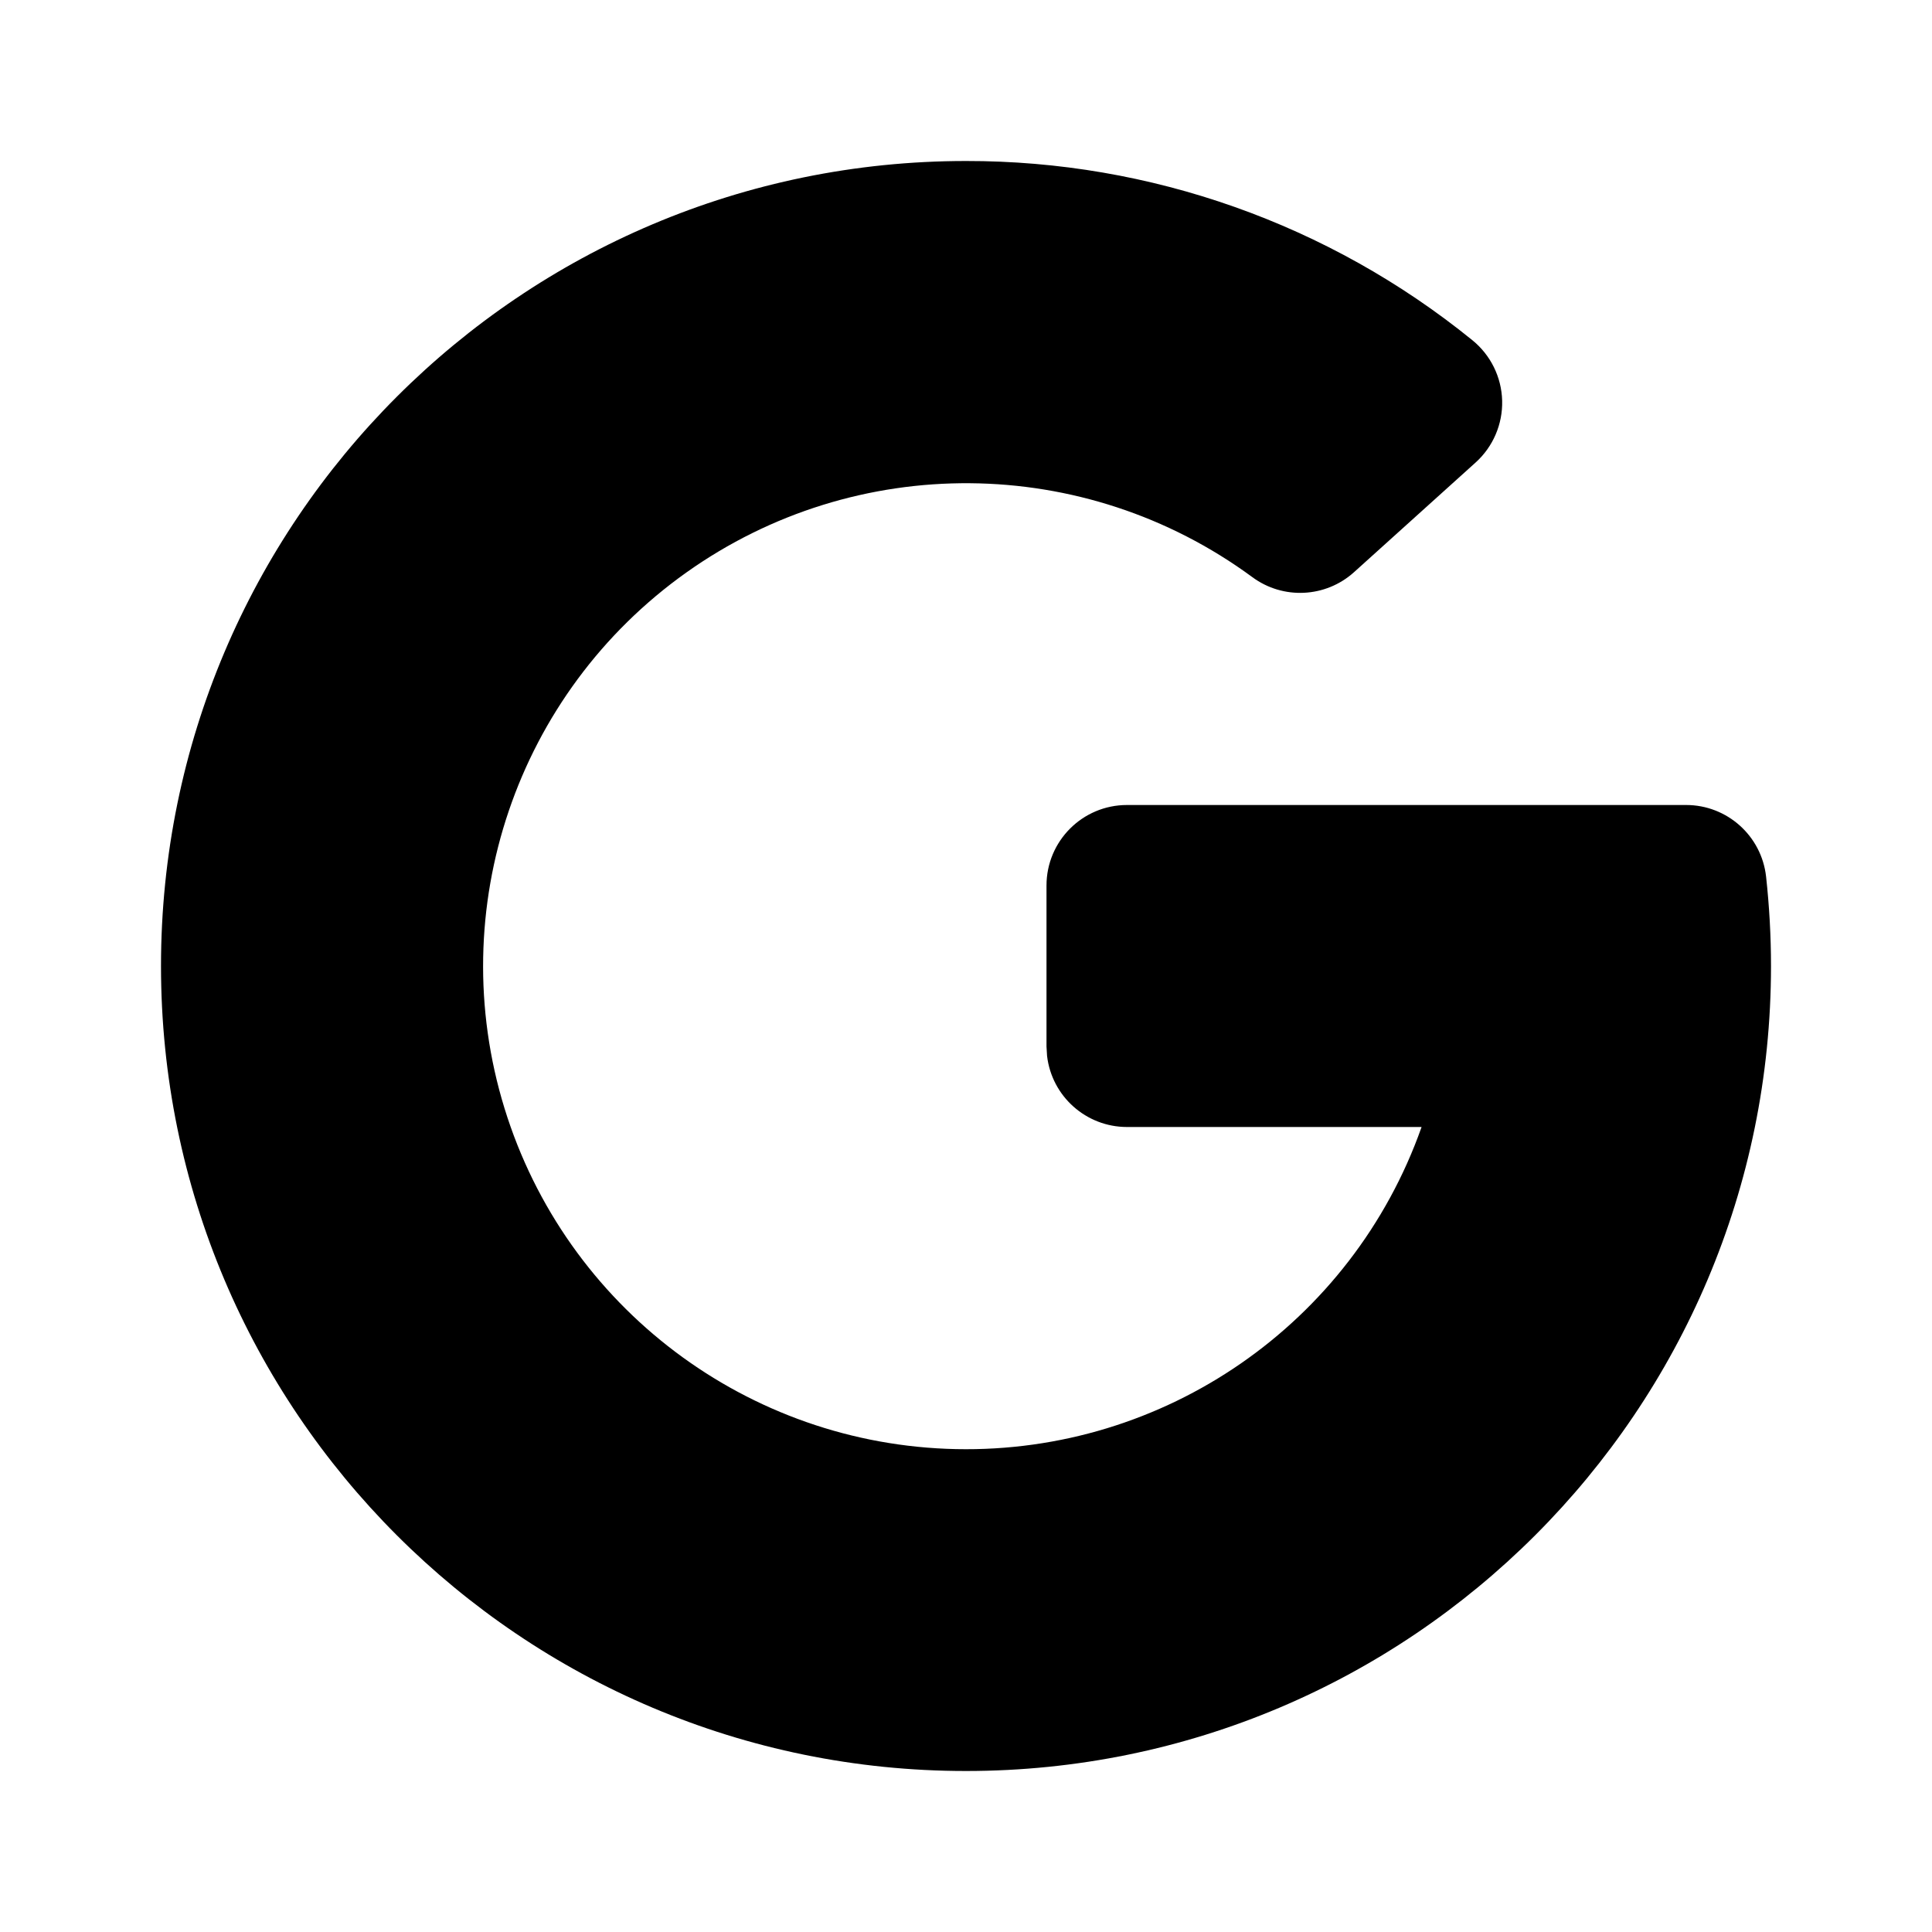
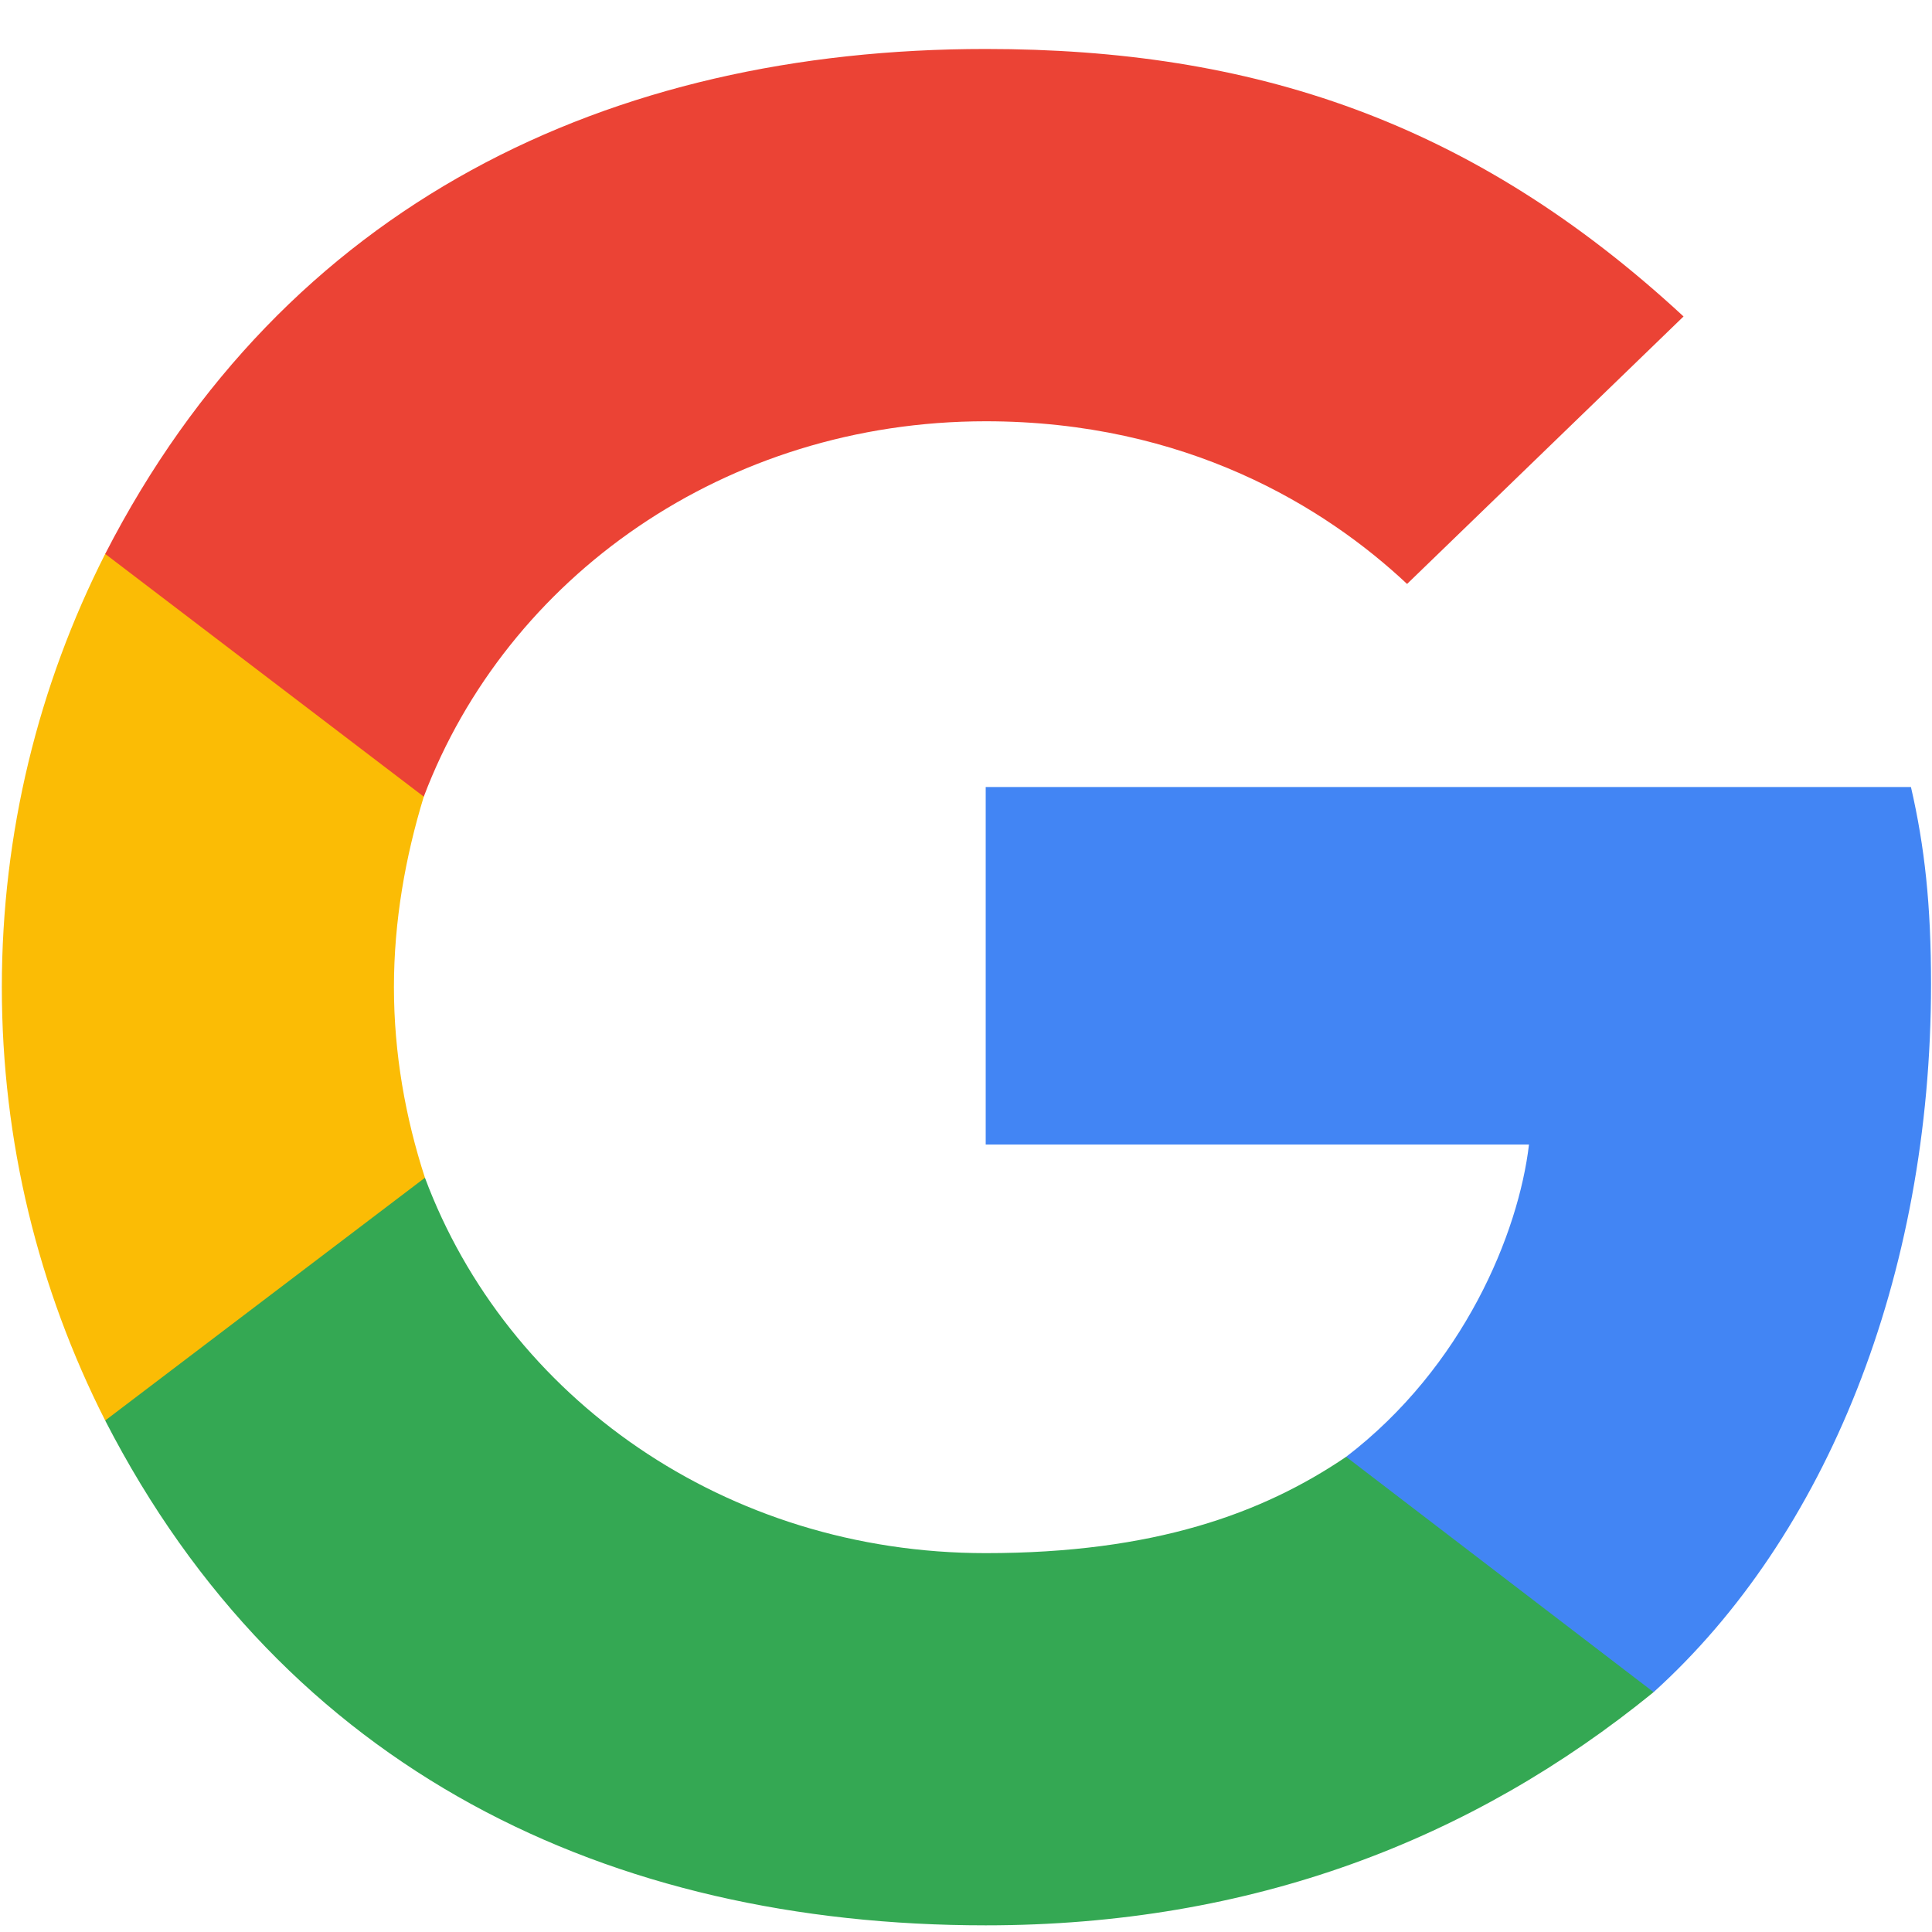
- <svg xmlns="http://www.w3.org/2000/svg" width="20" height="20" viewBox="0 0 24 24" fill="currentColor" stroke="none" class="tabler-icon tabler-icon-brand-google-filled ">
-   <path d="M12 2a9.96 9.96 0 0 1 6.29 2.226a1 1 0 0 1 .04 1.52l-1.51 1.362a1 1 0 0 1 -1.265 .06a6 6 0 1 0 2.103 6.836l.001 -.004h-3.66a1 1 0 0 1 -.992 -.883l-.007 -.117v-2a1 1 0 0 1 1 -1h6.945a1 1 0 0 1 .994 .89c.04 .367 .061 .737 .061 1.11c0 5.523 -4.477 10 -10 10s-10 -4.477 -10 -10s4.477 -10 10 -10z" />
+ <svg xmlns="http://www.w3.org/2000/svg" width="20" height="20" viewBox="0 0 20 20" fill="none">
+   <path d="M19.99 10.187C19.99 9.369 19.925 8.767 19.782 8.147H10.204V11.848H15.828C15.72 12.767 15.15 14.151 13.935 15.081L13.913 15.205L16.901 17.497L17.118 17.517C18.901 15.906 19.99 13.22 19.99 10.187Z" fill="#4285F4" />
+   <path d="M10.204 19.931C12.959 19.931 15.243 19.045 17.118 17.517L13.935 15.081C13.07 15.668 11.944 16.078 10.204 16.078C7.509 16.078 5.248 14.466 4.399 12.192L4.276 12.202L1.13 14.59L1.089 14.705C2.951 18.331 6.303 19.931 10.204 19.931Z" fill="#34A853" />
+   <path d="M4.399 12.192C4.196 11.568 4.078 10.903 4.078 10.219C4.078 9.536 4.196 8.871 4.387 8.247L4.382 8.114L1.19 5.685L1.089 5.734C0.398 7.096 0.019 8.622 0.019 10.219C0.019 11.817 0.398 13.343 1.089 14.705L4.399 12.192Z" fill="#FBBC05" />
+   <path d="M10.204 4.361C12.277 4.361 13.716 5.247 14.566 6.045L17.428 3.276C15.236 1.247 12.959 0.507 10.204 0.507C6.303 0.507 2.951 2.107 1.089 5.734L4.387 8.247C5.248 5.973 7.509 4.361 10.204 4.361Z" fill="#EB4335" />
</svg>
